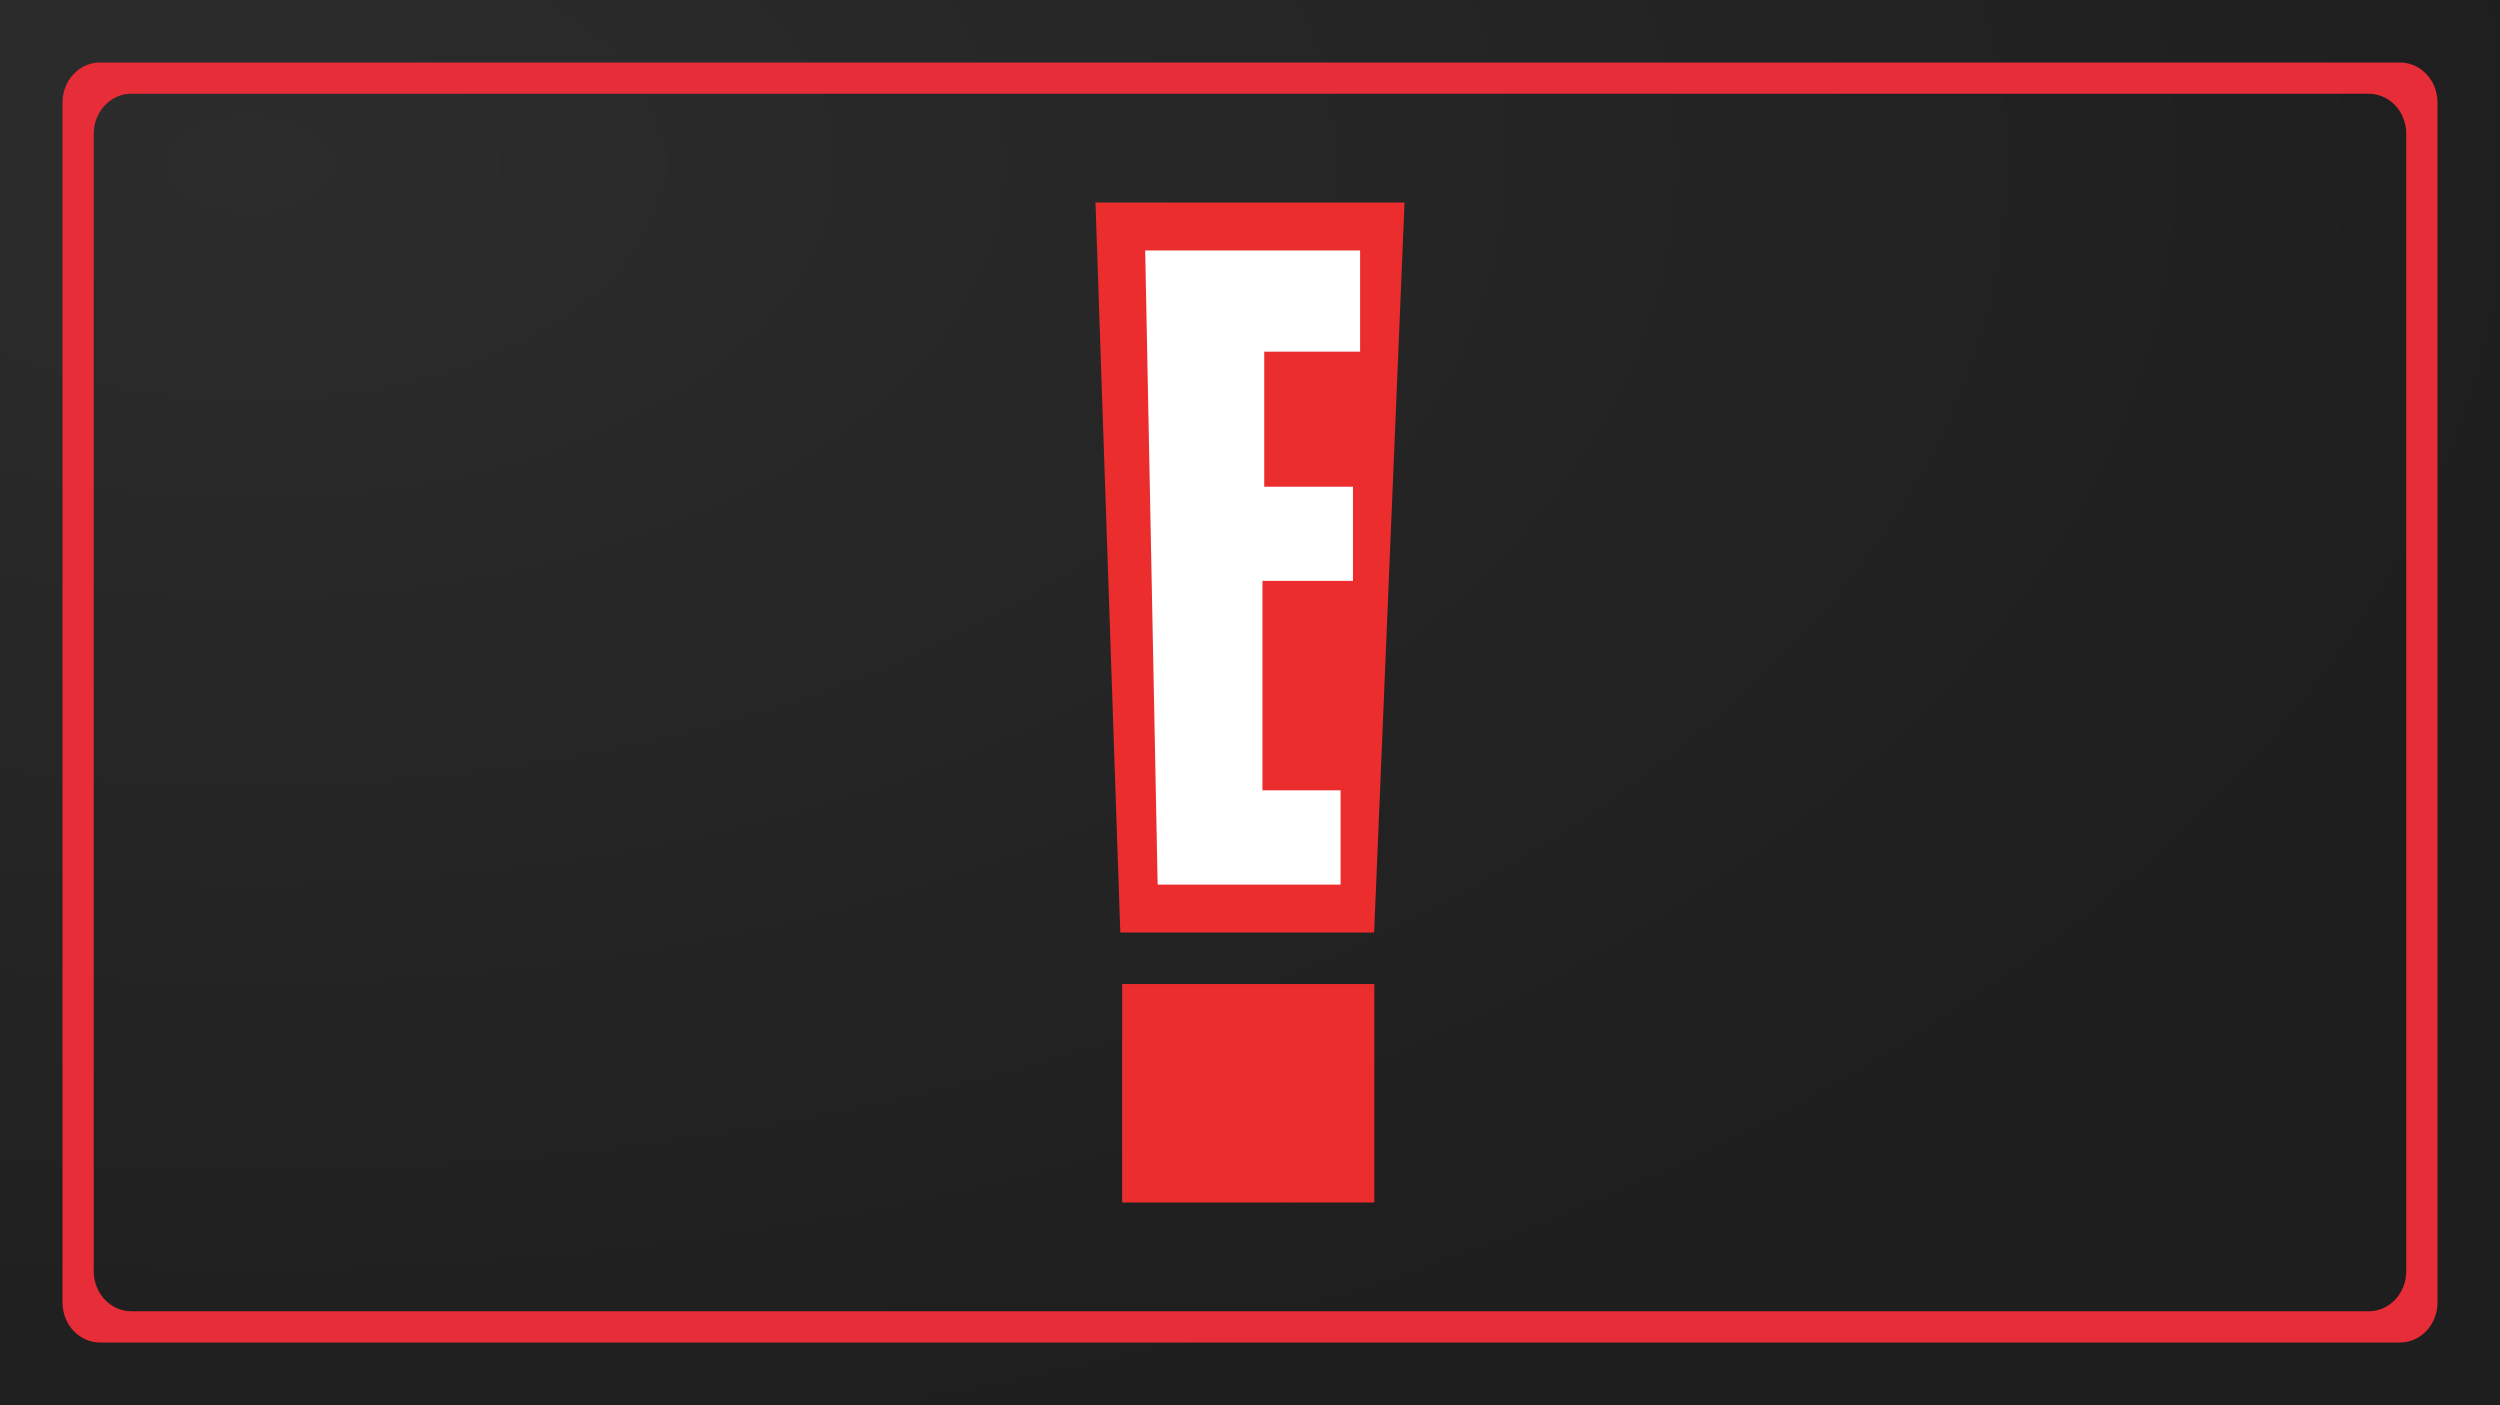
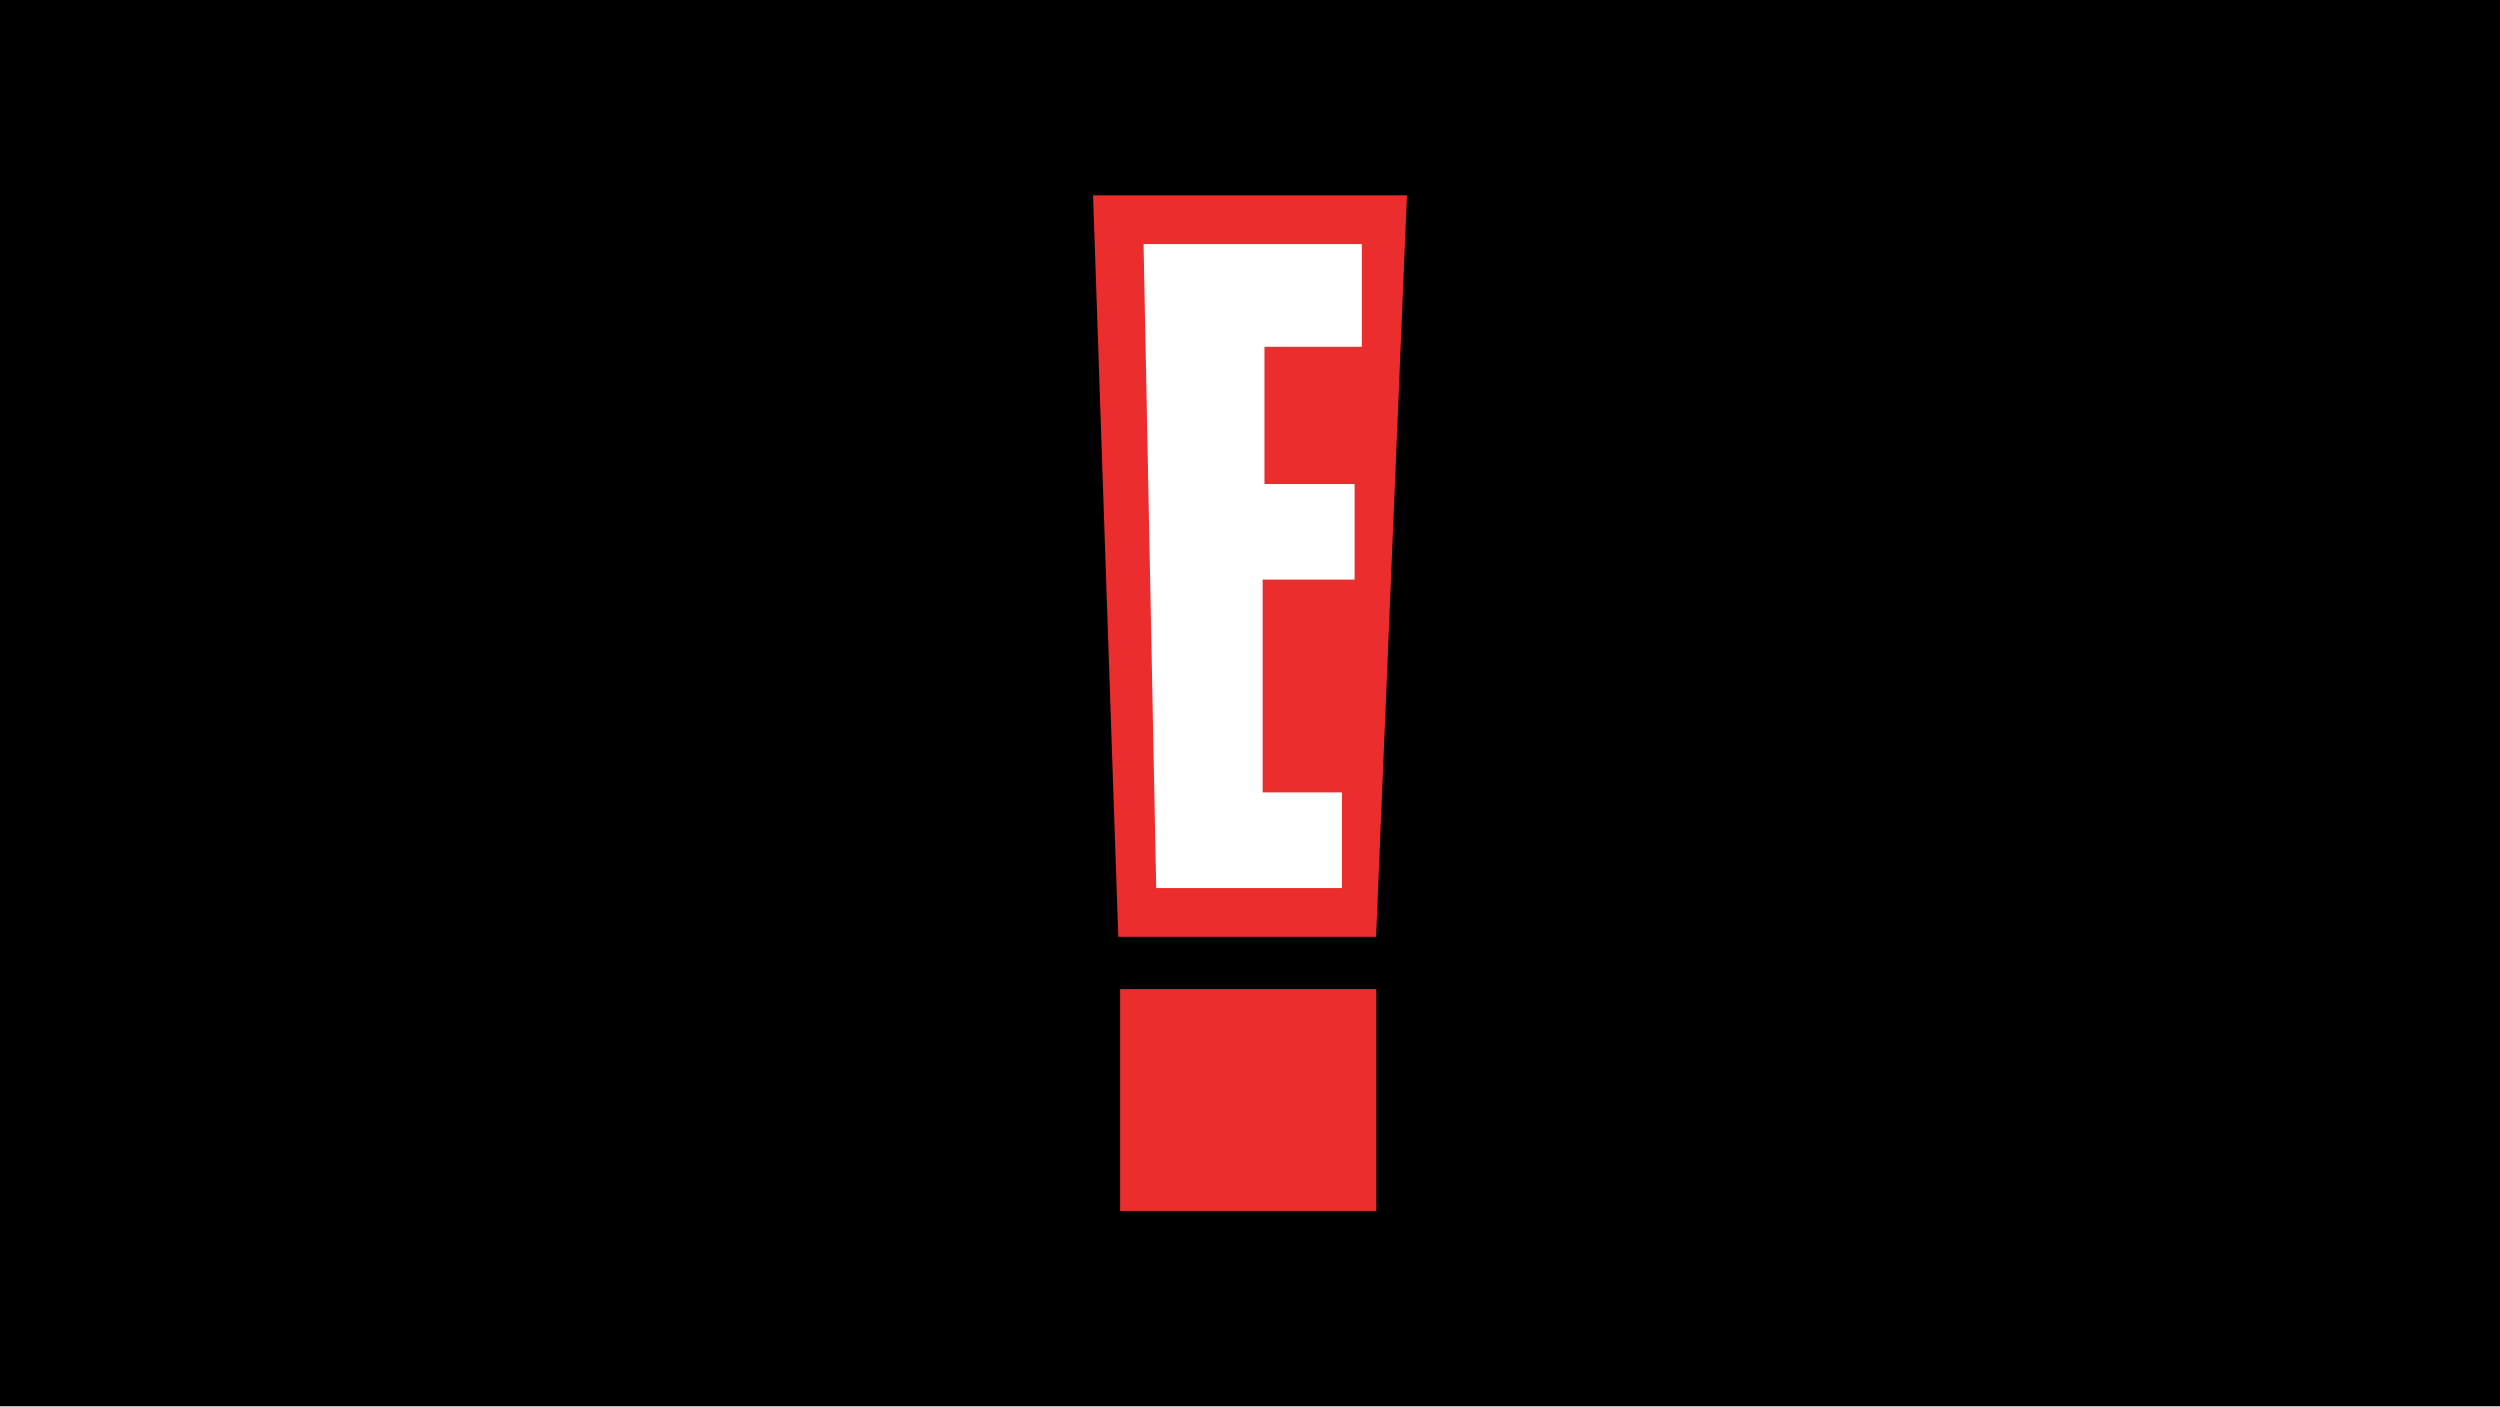
- <svg xmlns="http://www.w3.org/2000/svg" xmlns:xlink="http://www.w3.org/1999/xlink" width="1024" height="575.488" viewBox="-0 0 264.583 148.696" version="1.1" id="svg8">
-   <defs id="defs2">
-     <linearGradient id="linearGradient847">
-       <stop style="stop-color:#282828;stop-opacity:1" offset="0" id="stop843" />
-       <stop style="stop-color:#191919;stop-opacity:1" offset="1" id="stop845" />
-     </linearGradient>
-     <radialGradient xlink:href="#linearGradient847" id="radialGradient849" cx="26.375" cy="97.114" fx="26.375" fy="97.114" r="132.292" gradientTransform="matrix(0,1.151533,-2.009916,0,221.566,-12.96773)" gradientUnits="userSpaceOnUse" />
-   </defs>
-   <g id="layer1">
-     <rect style="opacity:0.98;fill:url(#radialGradient849);fill-opacity:1;stroke-width:1.62" id="rect841" width="264.583" height="148.696" x="-5.0862632e-06" y="-4.7961635e-14" />
-     <g id="g1287" transform="matrix(0.75,0,0,0.8,33.07292,-84.40207)">
-       <path id="rect2860" style="opacity:0.98;fill:#eb2d37;fill-opacity:1;stroke-width:85.989" d="M 40 25 A 15 16 0 0 0 25 41 L 25 521 A 15 16 0 0 0 40 537 L 960 537 A 15 16 0 0 0 975 521 L 975 41 A 15 16 0 0 0 960 25 L 40 25 z M 52.5 37.5 L 947.5 37.5 A 15 16 0 0 1 962.5 53.5 L 962.5 508.5 A 15 16 0 0 1 947.5 524.5 L 52.5 524.5 A 15 16 0 0 1 37.5 508.5 L 37.5 53.5 A 15 16 0 0 1 52.5 37.5 z " transform="matrix(0.3527778,0,0,0.3307292,-44.09723,105.5026)" />
-       <g id="g10868" transform="matrix(0.2013107,0,0,0.1887288,110.4857,132.2917)">
-         <polyline points="216.64,0 195.333,511.735 17.405,511.735 0,0 216.64,0  " id="polyline10860" style="fill:#eb2d2e" />
-         <polyline points="43.581,478.12 171.821,478.12 171.821,412.07 117.047,412.07 117.047,265.206 180.5,265.206    180.5,199.223 118.297,199.223 118.297,104.573 185.5,104.573 185.5,33.628 34.853,33.628 43.581,478.12  " id="polyline10862" style="fill:#ffffff" />
-         <rect x="18.69" y="547.831" width="176.772" height="153.131" id="rect10864" style="fill:#eb2d2e" />
-       </g>
+ <svg xmlns="http://www.w3.org/2000/svg" viewBox="0 0 1024 576" width="1024" height="576" role="img" aria-label="e (thumb)">
+   <rect width="1024" height="576" fill="#000000" />
+   <g transform="translate(447.7153 80) scale(5.072)">
+     <g data-rescale-wrap="1" transform="translate(-93.159 0)">
+       <path d="m216.64 0-21.307 511.735H17.405L0 0z" style="fill:#eb2d2e" transform="translate(93.159)scale(.11701)" />
+       <path d="M43.581 478.12h128.24v-66.05h-54.774V265.206H180.5v-65.983h-62.203v-94.65H185.5V33.628H34.853z" style="fill:#fff" transform="translate(93.159)scale(.11701)" />
+       <path d="M18.69 547.831h176.772v153.131H18.69z" style="fill:#eb2d2e" transform="translate(93.159)scale(.11701)" />
    </g>
  </g>
</svg>
